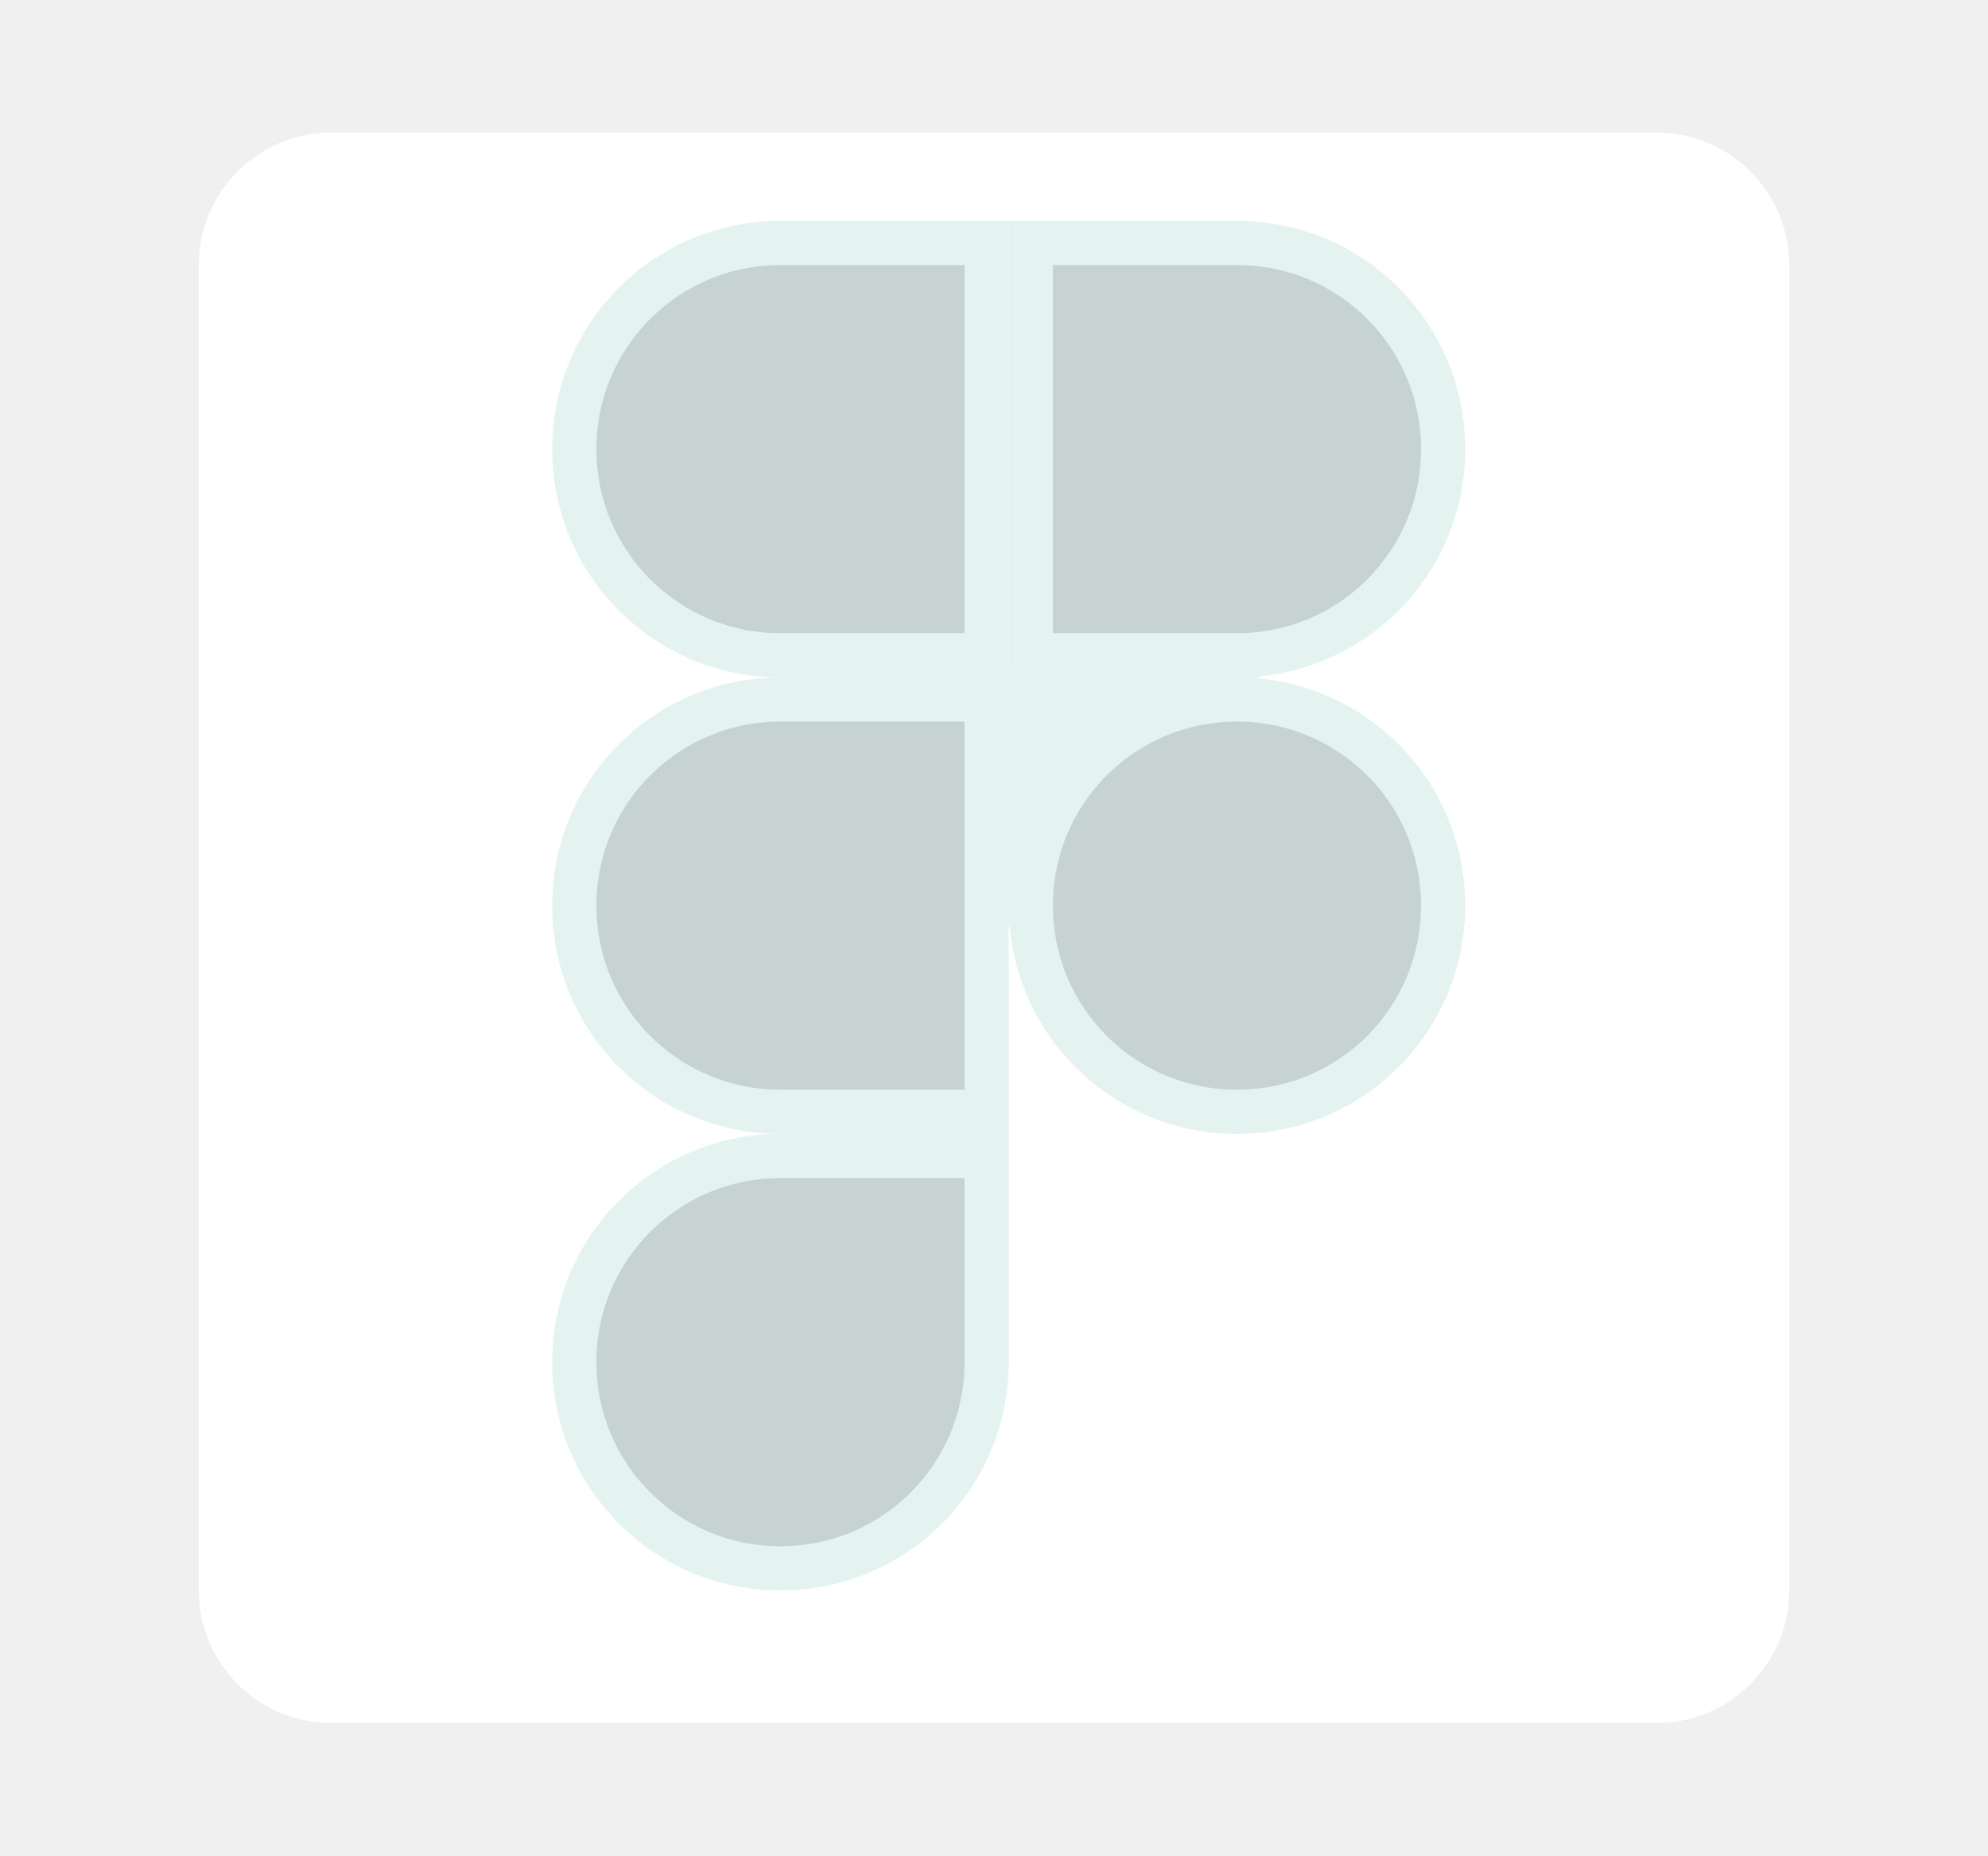
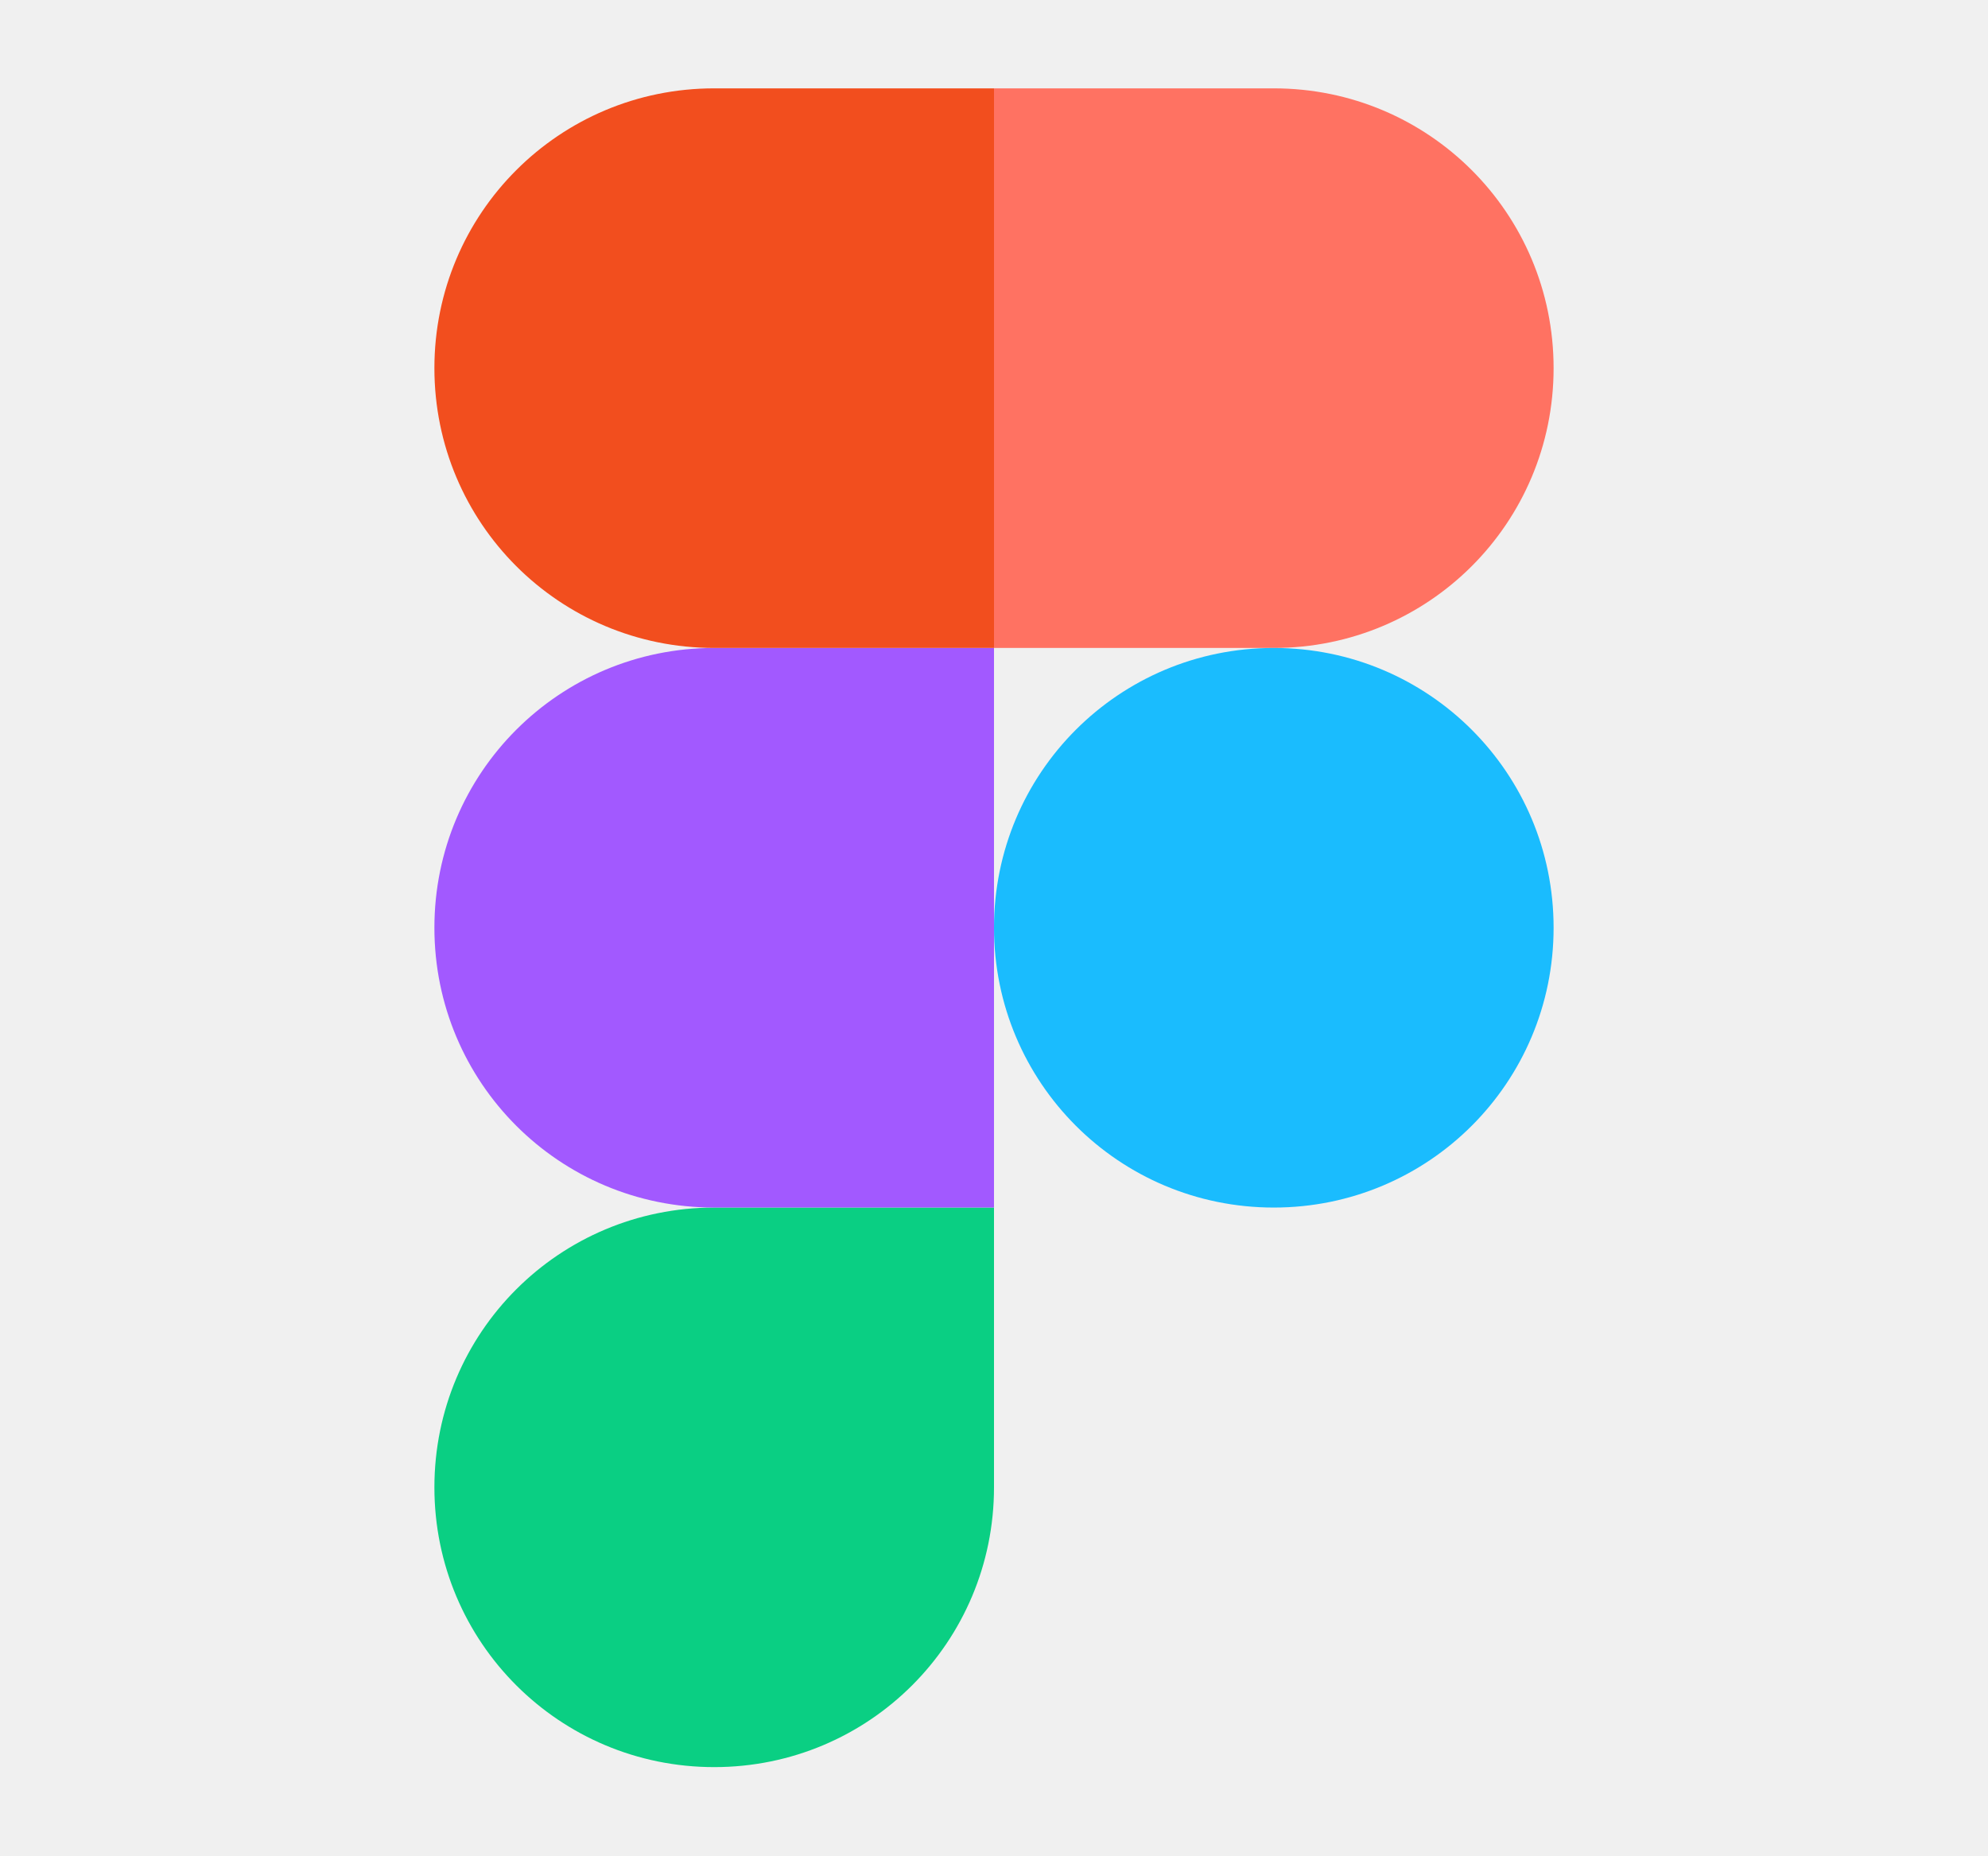
<svg xmlns="http://www.w3.org/2000/svg" width="45" height="42" viewBox="0 0 45 42" fill="none">
-   <path d="M4.5 6C4.5 4.343 5.843 3 7.5 3H37.5C39.157 3 40.5 4.343 40.5 6V36C40.5 37.657 39.157 39 37.5 39H7.5C5.843 39 4.5 37.657 4.5 36V6Z" fill="white" />
-   <path d="M17.667 26.167H22.333V30.834C22.333 33.417 20.25 35.5 17.667 35.5C15.084 35.5 13 33.417 13 30.834C13 28.25 15.084 26.167 17.667 26.167Z" fill="#C6D3D0" stroke="#E4F3EF" />
-   <path d="M17.667 15.834H22.333V25.166H17.667C15.084 25.166 13 23.084 13 20.5C13 17.917 15.084 15.834 17.667 15.834Z" fill="#C6D3D0" stroke="#E4F3EF" />
-   <path d="M17.667 5.5H22.333V14.833H17.667C15.084 14.833 13 12.75 13 10.167C13 7.583 15.084 5.5 17.667 5.5Z" fill="#C6D3D0" stroke="#E4F3EF" />
-   <path d="M28 5.5C30.584 5.5 32.666 7.584 32.666 10.167C32.666 12.75 30.584 14.833 28 14.833H23.333V5.5H28Z" fill="#C6D3D0" stroke="#E4F3EF" />
-   <path d="M27.184 15.605H23.105V19.684L24.737 17.237L27.184 15.605Z" fill="#E4F3EF" stroke="#E4F3EF" />
-   <path d="M28 15.834C30.584 15.834 32.666 17.917 32.666 20.5C32.666 23.084 30.584 25.166 28 25.166C25.417 25.166 23.334 23.084 23.333 20.5C23.333 17.917 25.417 15.834 28 15.834Z" fill="#C6D3D0" stroke="#E4F3EF" />
+   <path d="M16.167 40C19.672 40 22.5 37.172 22.5 33.667V27.334H16.167C12.661 27.334 9.833 30.161 9.833 33.667C9.833 37.172 12.661 40 16.167 40Z" fill="#0ACF83" />
+   <path d="M9.833 21C9.833 17.495 12.661 14.667 16.167 14.667H22.5V27.334H16.167C12.661 27.334 9.833 24.506 9.833 21Z" fill="#A259FF" />
+   <path d="M9.833 8.333C9.833 4.828 12.661 2 16.167 2H22.5V14.667H16.167C12.661 14.667 9.833 11.839 9.833 8.333Z" fill="#F24E1E" />
+   <path d="M22.5 2H28.833C32.339 2 35.167 4.828 35.167 8.333C35.167 11.839 32.339 14.667 28.833 14.667H22.5V2Z" fill="#FF7262" />
+   <path d="M35.167 21C35.167 24.506 32.339 27.334 28.833 27.334C25.328 27.334 22.5 24.506 22.5 21C22.5 17.495 25.328 14.667 28.833 14.667C32.339 14.667 35.167 17.495 35.167 21Z" fill="#1ABCFE" />
</svg>
